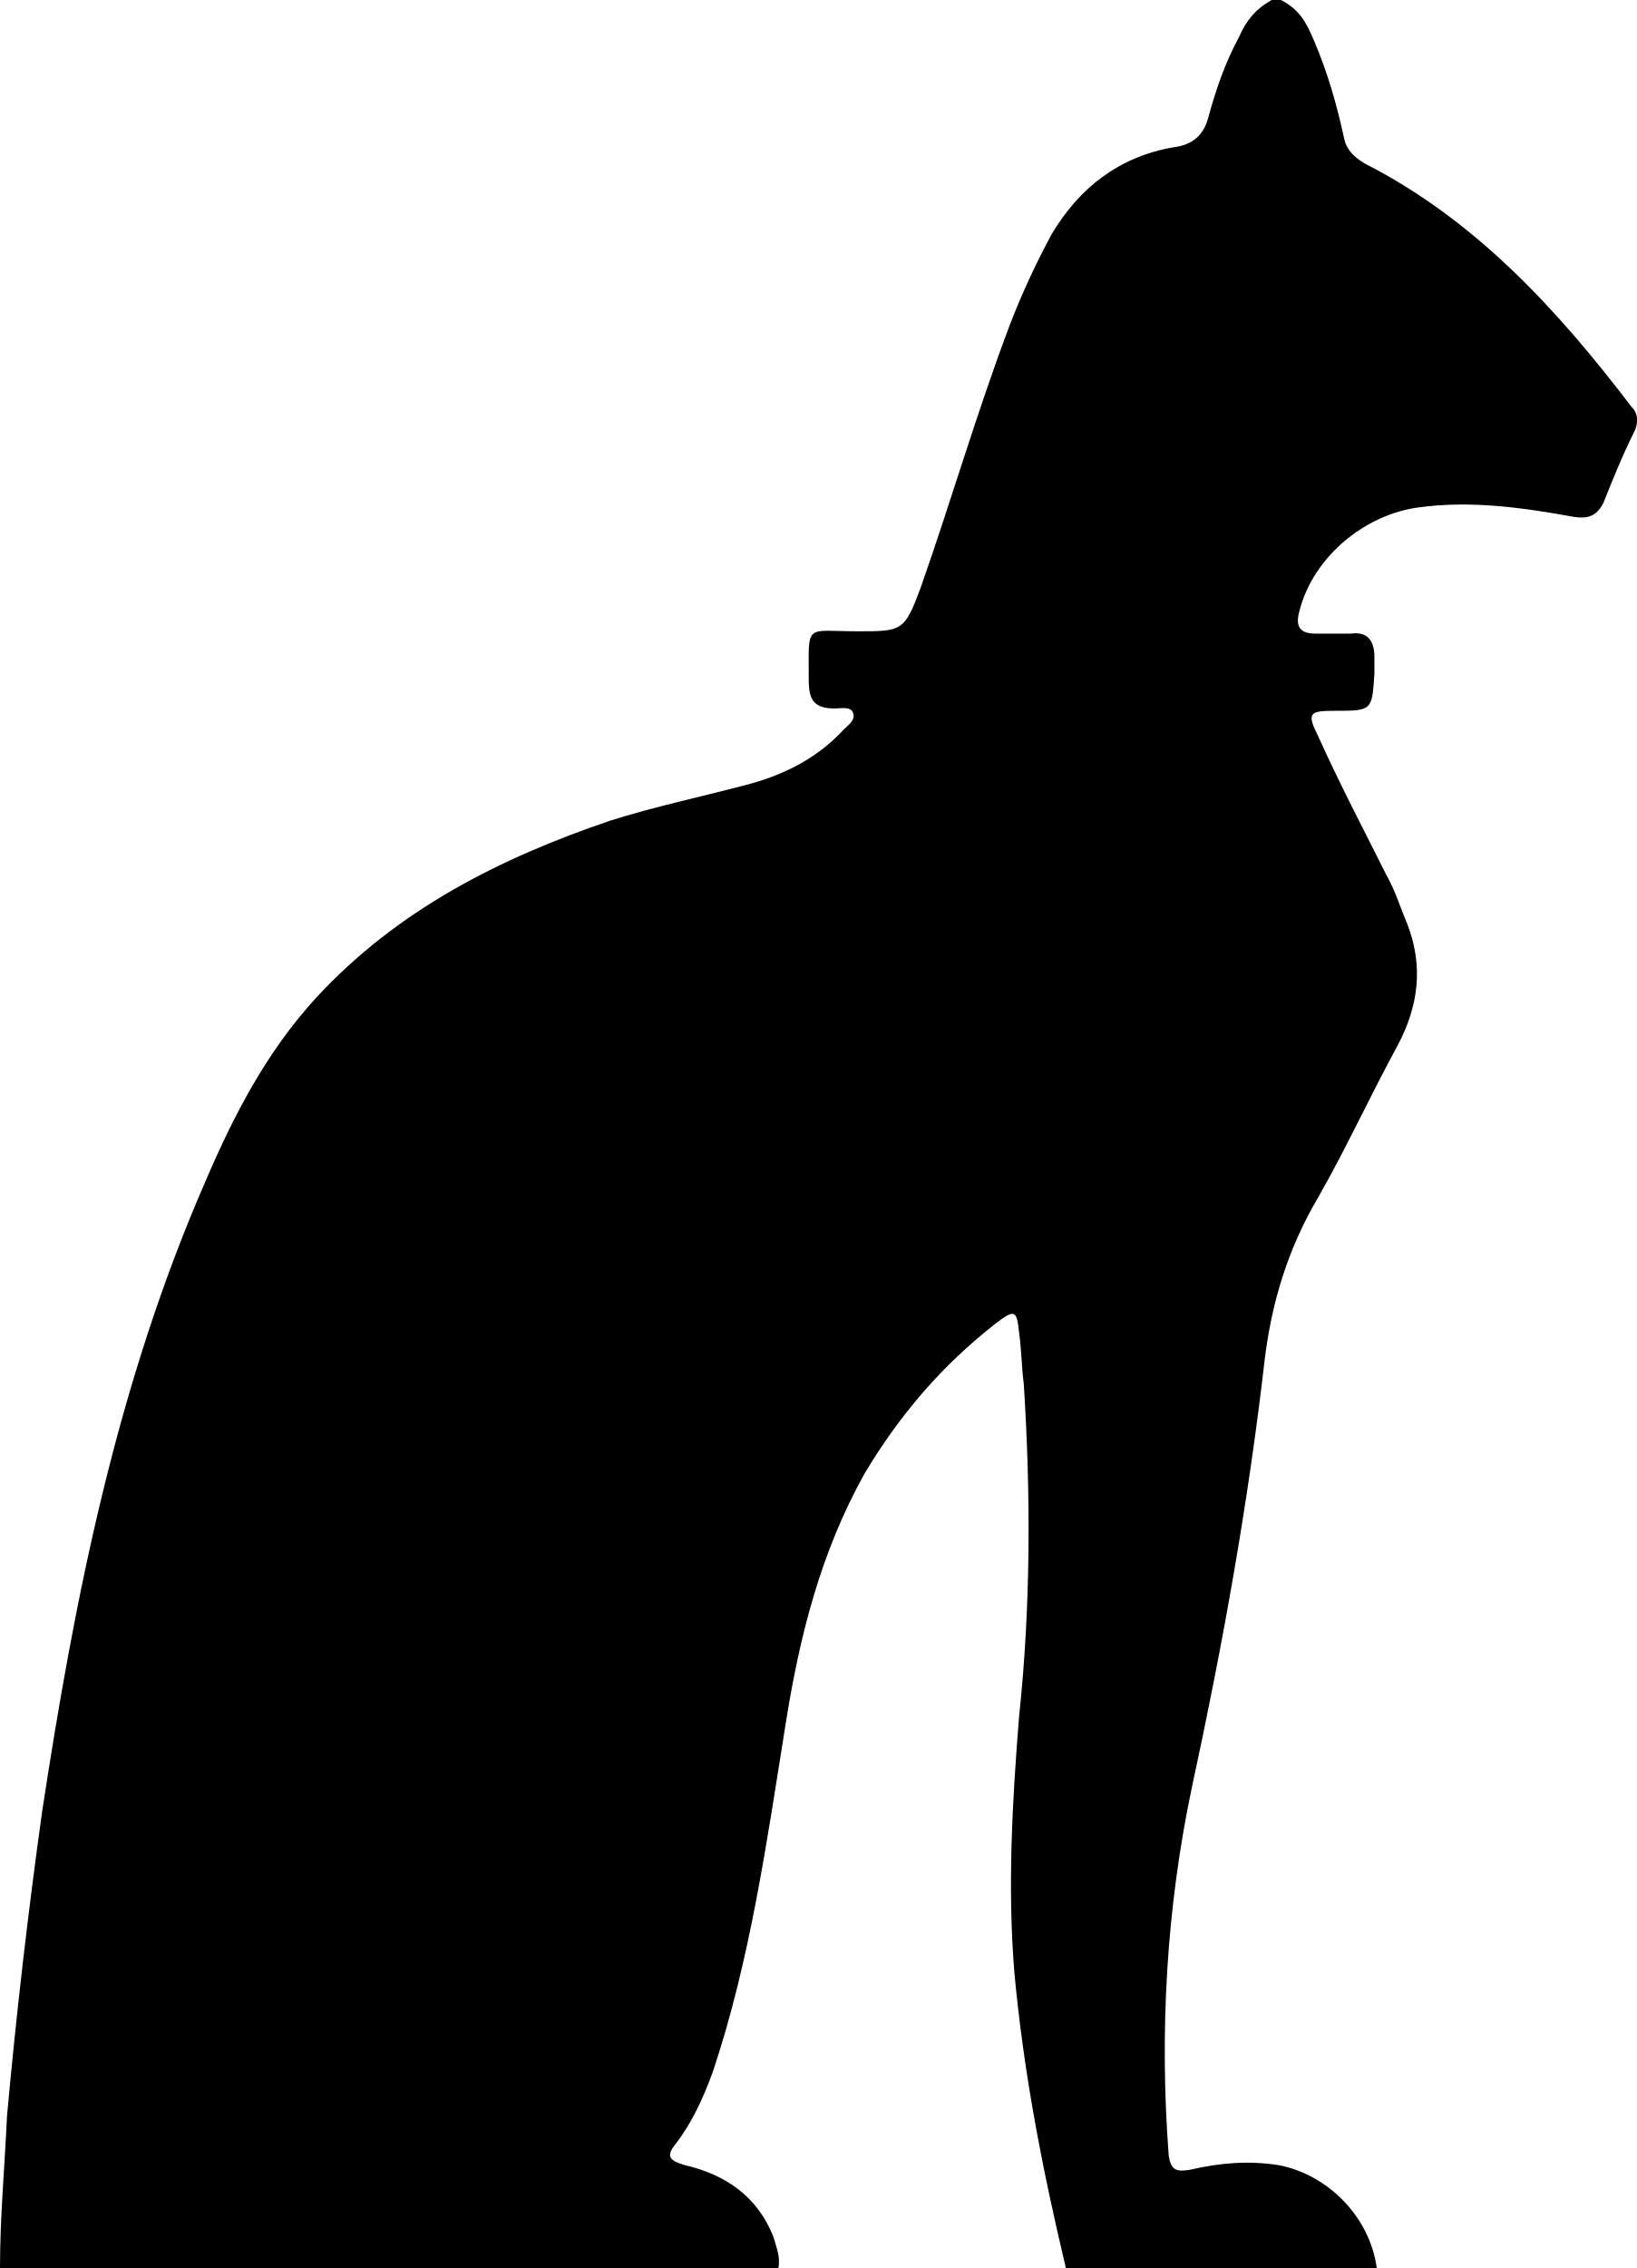
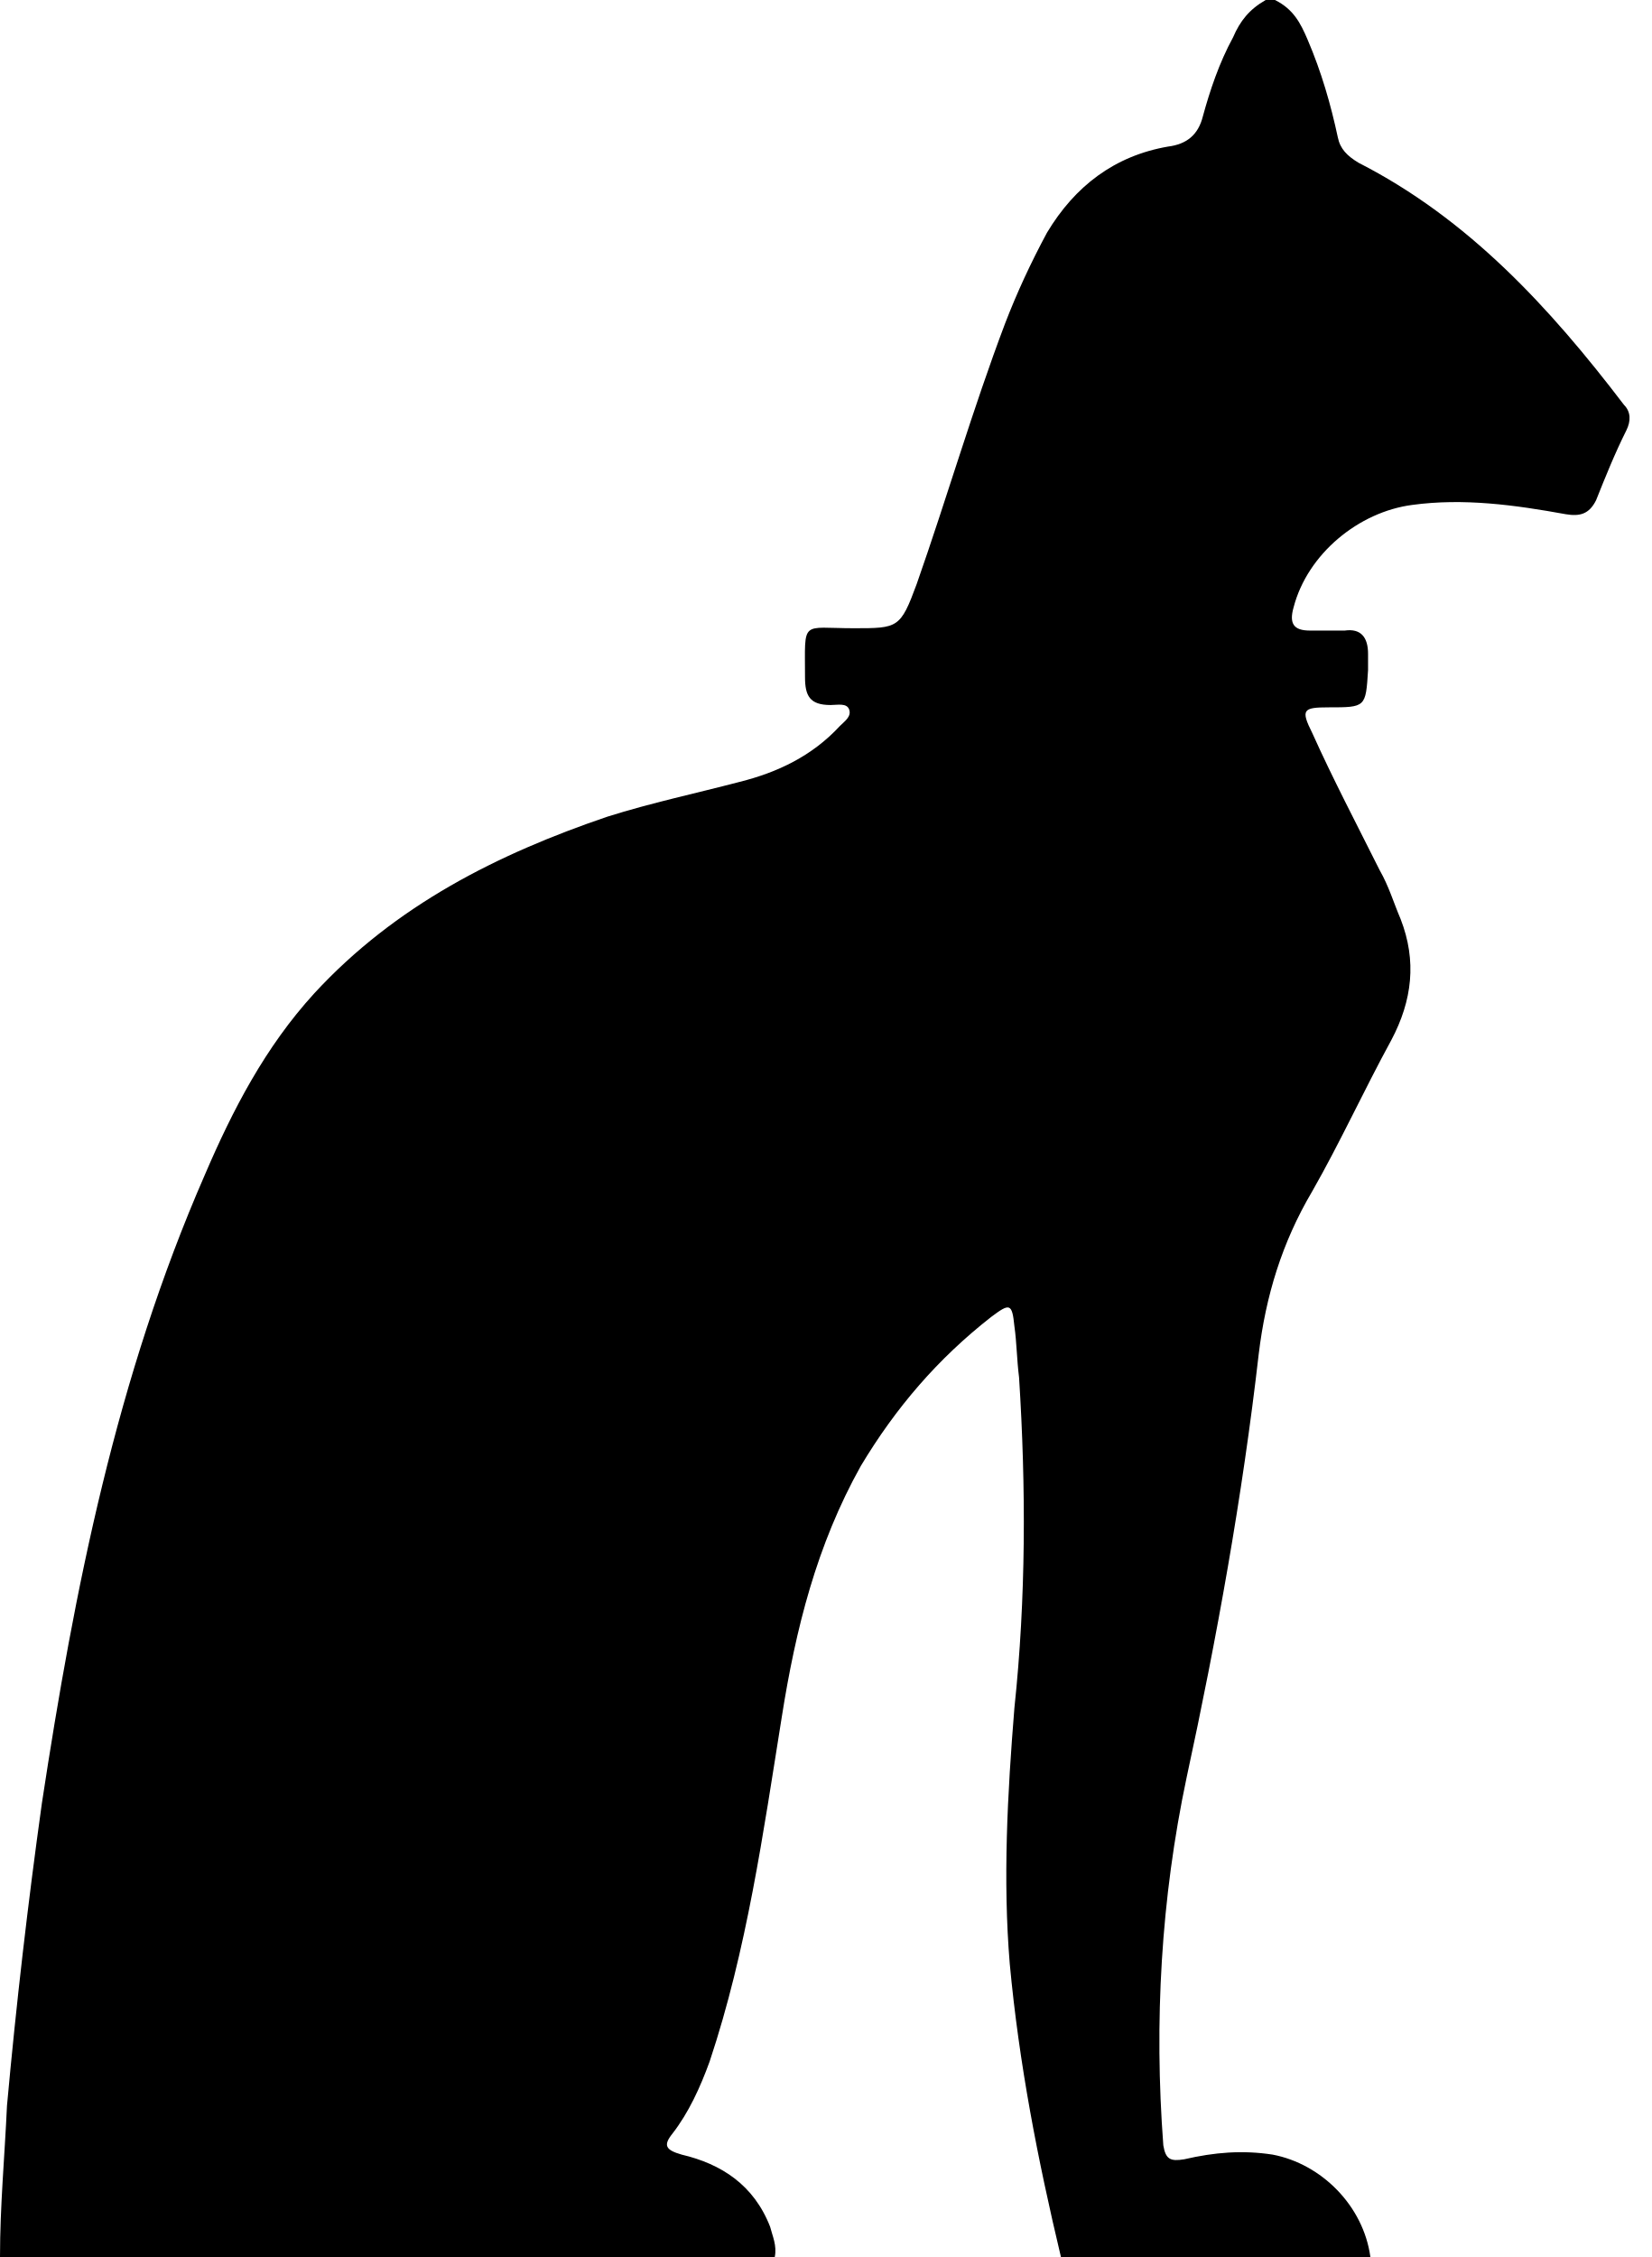
- <svg xmlns="http://www.w3.org/2000/svg" version="1.1" id="Layer_1" x="0px" y="0px" viewBox="0 0 70 97" style="enable-background:new 0 0 70 97;" xml:space="preserve">
+ <svg xmlns="http://www.w3.org/2000/svg" viewBox="0 0 71 97" version="1.1" id="Layer_1" x="0px" y="0px" style="enable-background:new 0 0 70 97;" xml:space="preserve">
  <g>
    <path d="M54.8,0c-0.1,0-0.3,0-0.4,0c-0.7,0.4-1.1,0.9-1.4,1.6c-0.6,1.1-1,2.3-1.3,3.4c-0.2,0.8-0.7,1.2-1.5,1.3     c-2.3,0.4-4,1.7-5.2,3.7c-0.7,1.3-1.3,2.6-1.8,3.9c-1.4,3.7-2.5,7.5-3.8,11.2C38.7,27,38.6,27,36.7,27c-2.3,0-2.1-0.4-2.1,2.1     c0,0.8,0.2,1.2,1.1,1.2c0.3,0,0.7-0.1,0.8,0.2c0.1,0.3-0.2,0.5-0.4,0.7c-1.2,1.3-2.7,2-4.3,2.4c-1.9,0.5-3.8,0.9-5.7,1.5     c-4.7,1.6-9.1,3.8-12.6,7.6c-2.1,2.3-3.5,5-4.7,7.8C5,59.2,3.2,68.3,1.8,77.5c-0.6,4.3-1.1,8.6-1.5,13C0.2,92.7,0,94.8,0,97     c11.1,0,22.2,0,33.3,0c0.1-0.5-0.1-0.9-0.2-1.3c-0.7-1.8-2.1-2.7-3.8-3.1c-0.7-0.2-0.8-0.4-0.4-0.9c0.7-0.9,1.2-2,1.6-3.1     c1.6-4.8,2.3-9.8,3.1-14.8C34.2,70,35.1,66.4,37,63c1.5-2.5,3.3-4.6,5.6-6.4c0.8-0.6,0.9-0.6,1,0.4c0.1,0.7,0.1,1.4,0.2,2.2     c0.3,4.7,0.3,9.5-0.2,14.2c-0.3,3.7-0.5,7.4-0.2,11c0.4,4.3,1.2,8.4,2.2,12.6c4.4,0,8.9,0,13.3,0c-0.3-2.2-2.1-4-4.2-4.4     c-1.3-0.2-2.5-0.1-3.8,0.2c-0.6,0.1-0.8,0-0.9-0.6c-0.4-5.3-0.1-10.6,1-15.8c1.3-6,2.4-12.1,3.1-18.2c0.3-2.5,1-4.8,2.3-7     c1.2-2.1,2.2-4.3,3.4-6.5c0.9-1.7,1.1-3.4,0.4-5.2c-0.3-0.7-0.5-1.4-0.9-2.1c-1-2-2-3.9-2.9-5.9c-0.5-1-0.4-1.1,0.7-1.1     c1.6,0,1.6,0,1.7-1.6c0-0.2,0-0.4,0-0.7c0-0.7-0.3-1.1-1-1c-0.5,0-1,0-1.5,0c-0.7,0-0.9-0.3-0.7-1c0.6-2.3,2.8-4.1,5.1-4.4     c2.2-0.3,4.4,0,6.6,0.4c0.6,0.1,1,0,1.3-0.6c0.4-1,0.8-2,1.3-3c0.2-0.4,0.2-0.8-0.1-1.1C66.6,13.2,63.1,9.4,58.4,7     c-0.5-0.3-0.8-0.6-0.9-1.1c-0.3-1.4-0.7-2.8-1.3-4.2C55.9,1,55.6,0.4,54.8,0z" />
  </g>
</svg>
